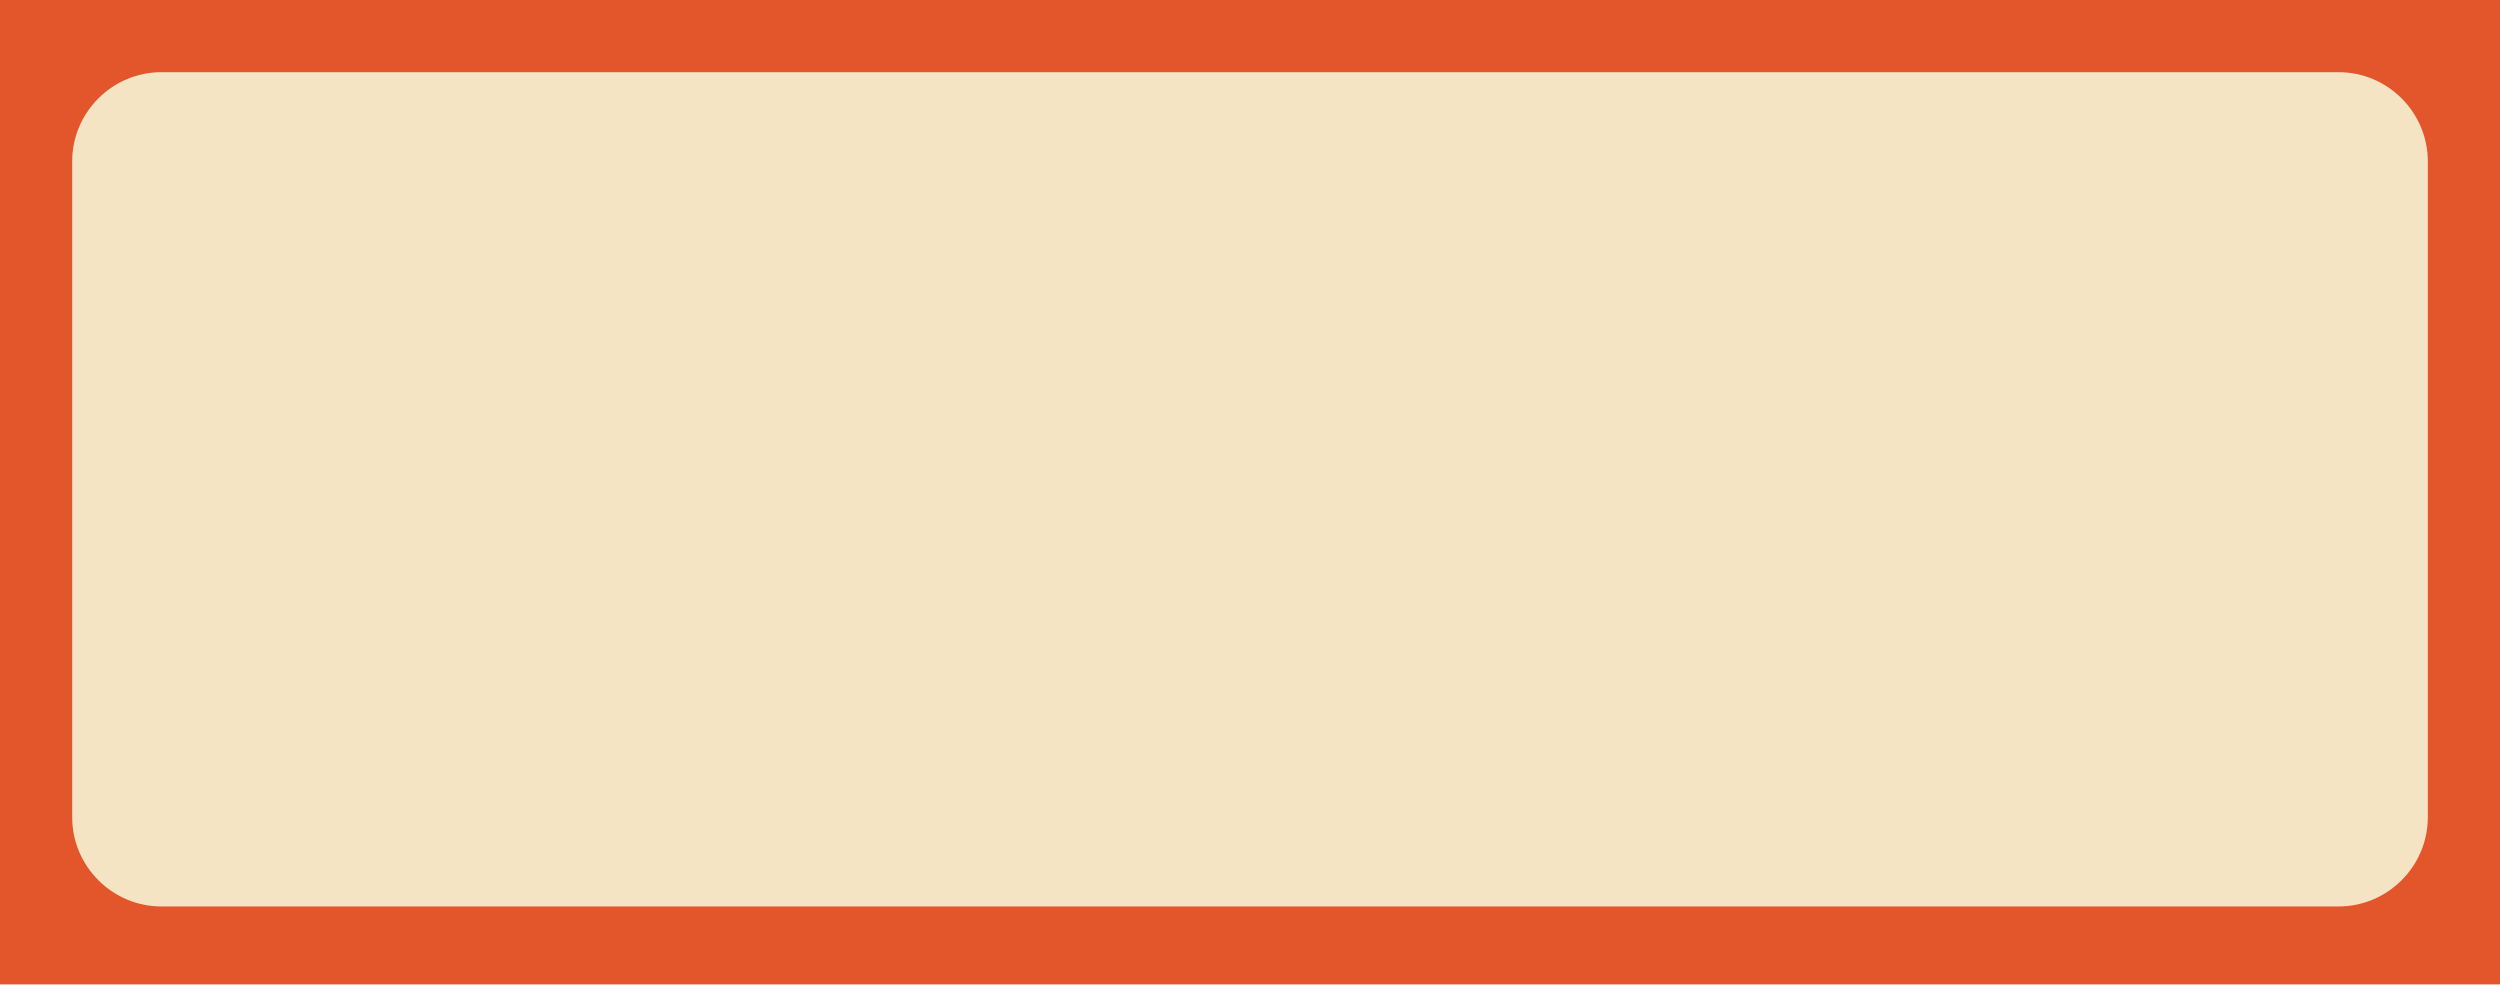
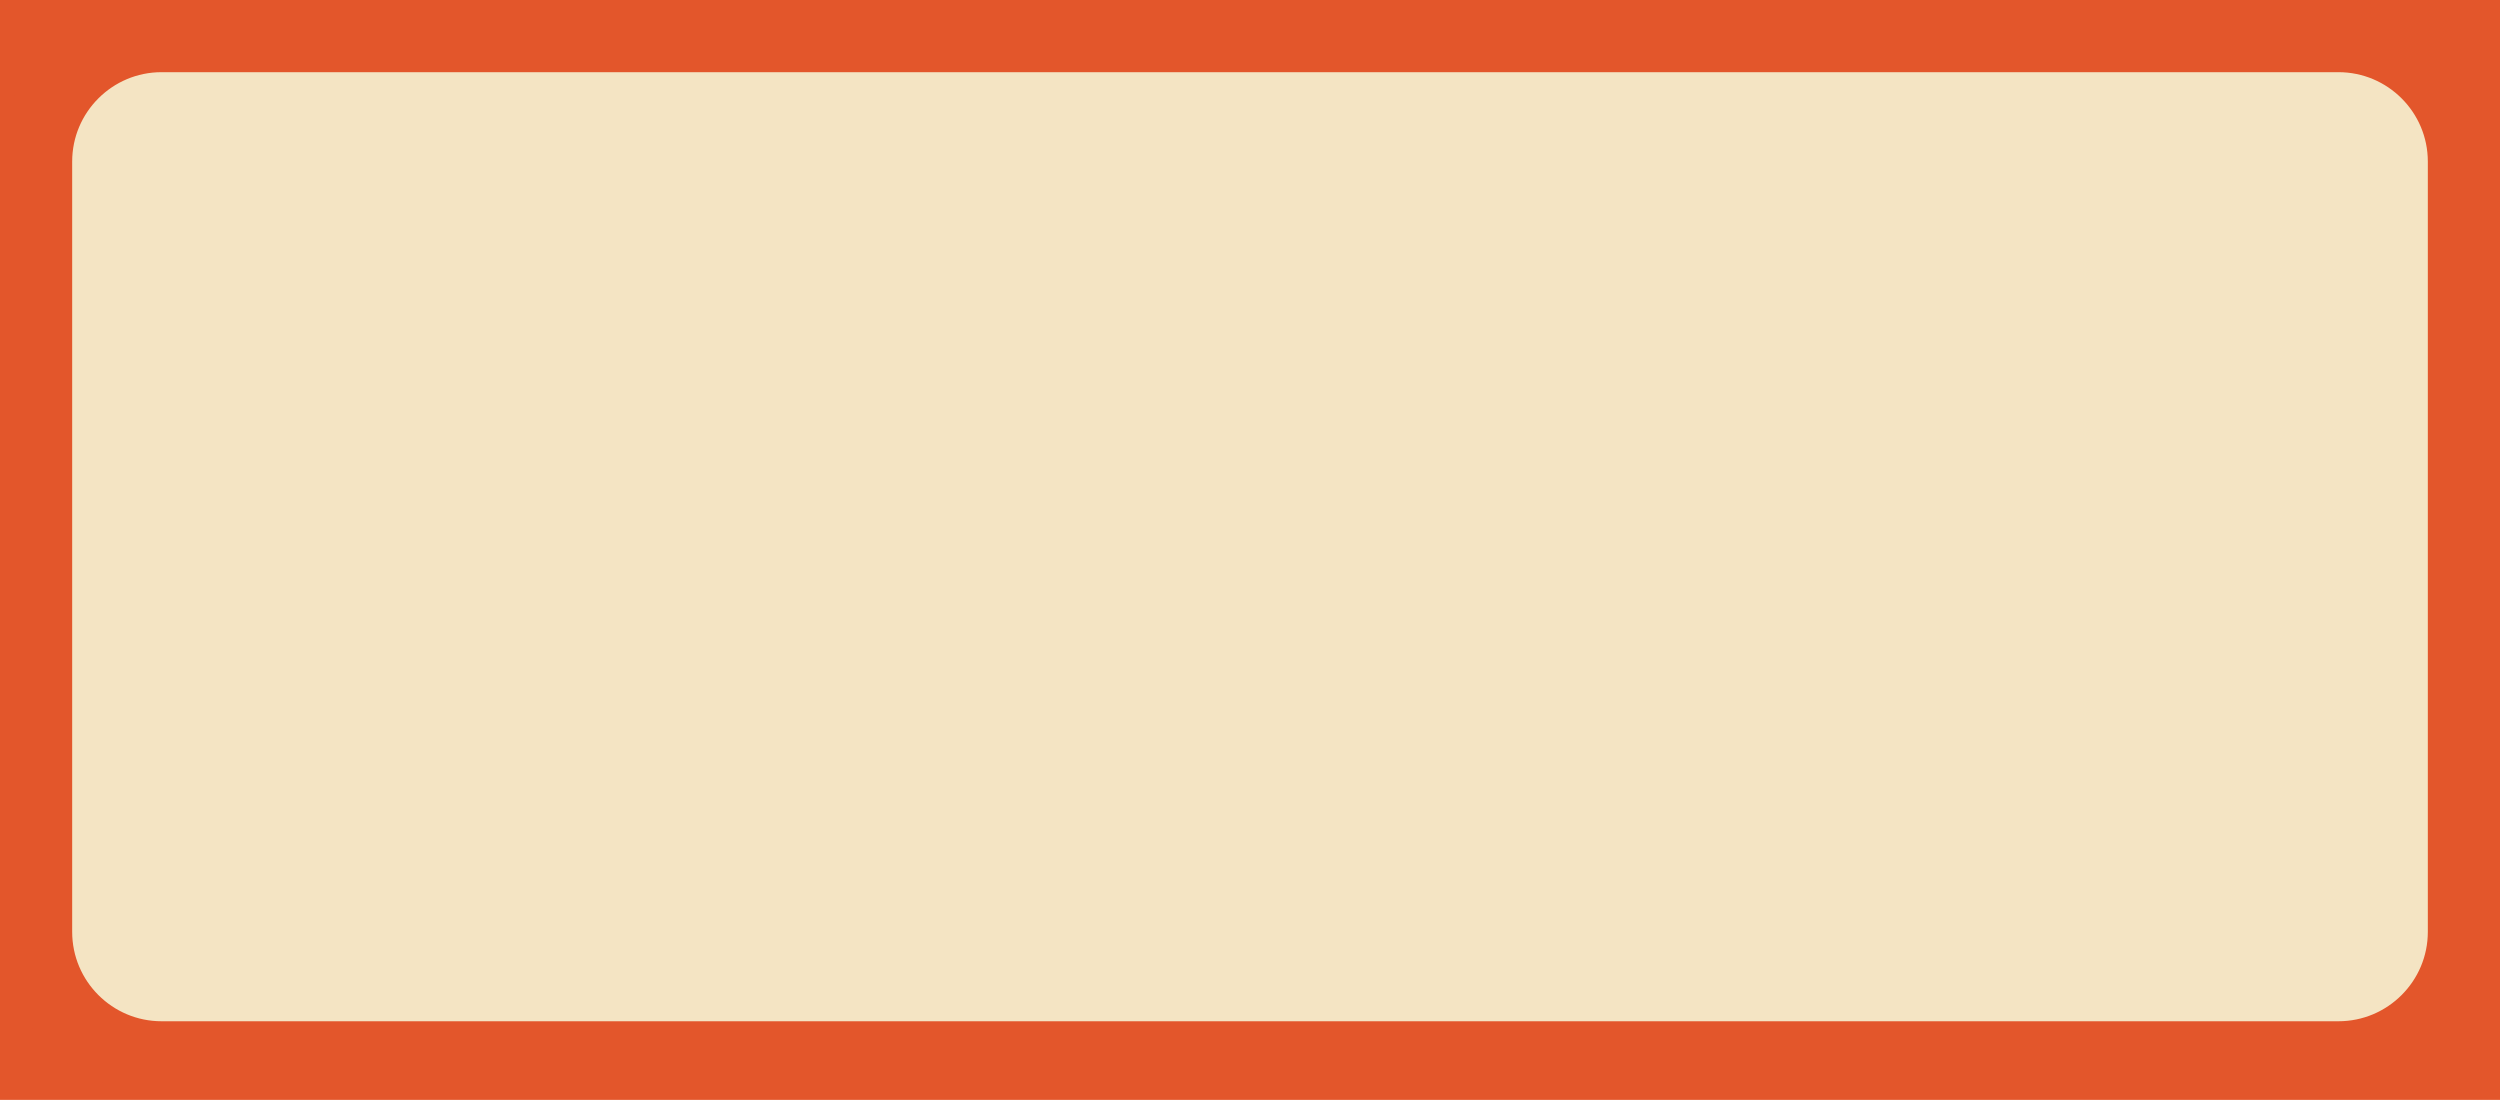
- <svg xmlns="http://www.w3.org/2000/svg" width="866" height="341" viewBox="0 0 866 341" fill="none">
-   <rect x="12.5" y="12.5" width="841" height="316" fill="#F4E4C3" stroke="#E3562B" stroke-width="25" />
-   <rect x="12.5" y="12.5" width="841" height="314" rx="43.5" fill="#F4E4C3" stroke="#E3562B" stroke-width="25" />
+ <svg xmlns="http://www.w3.org/2000/svg" width="866" height="381" viewBox="0 0 866 381" fill="none">
+   <rect x="12.5" y="12.5" width="841" height="356" fill="#F4E4C3" stroke="#E3562B" stroke-width="25" />
+   <rect x="12.5" y="12.5" width="841" height="353.765" rx="43.5" fill="#F4E4C3" stroke="#E3562B" stroke-width="25" />
</svg>
